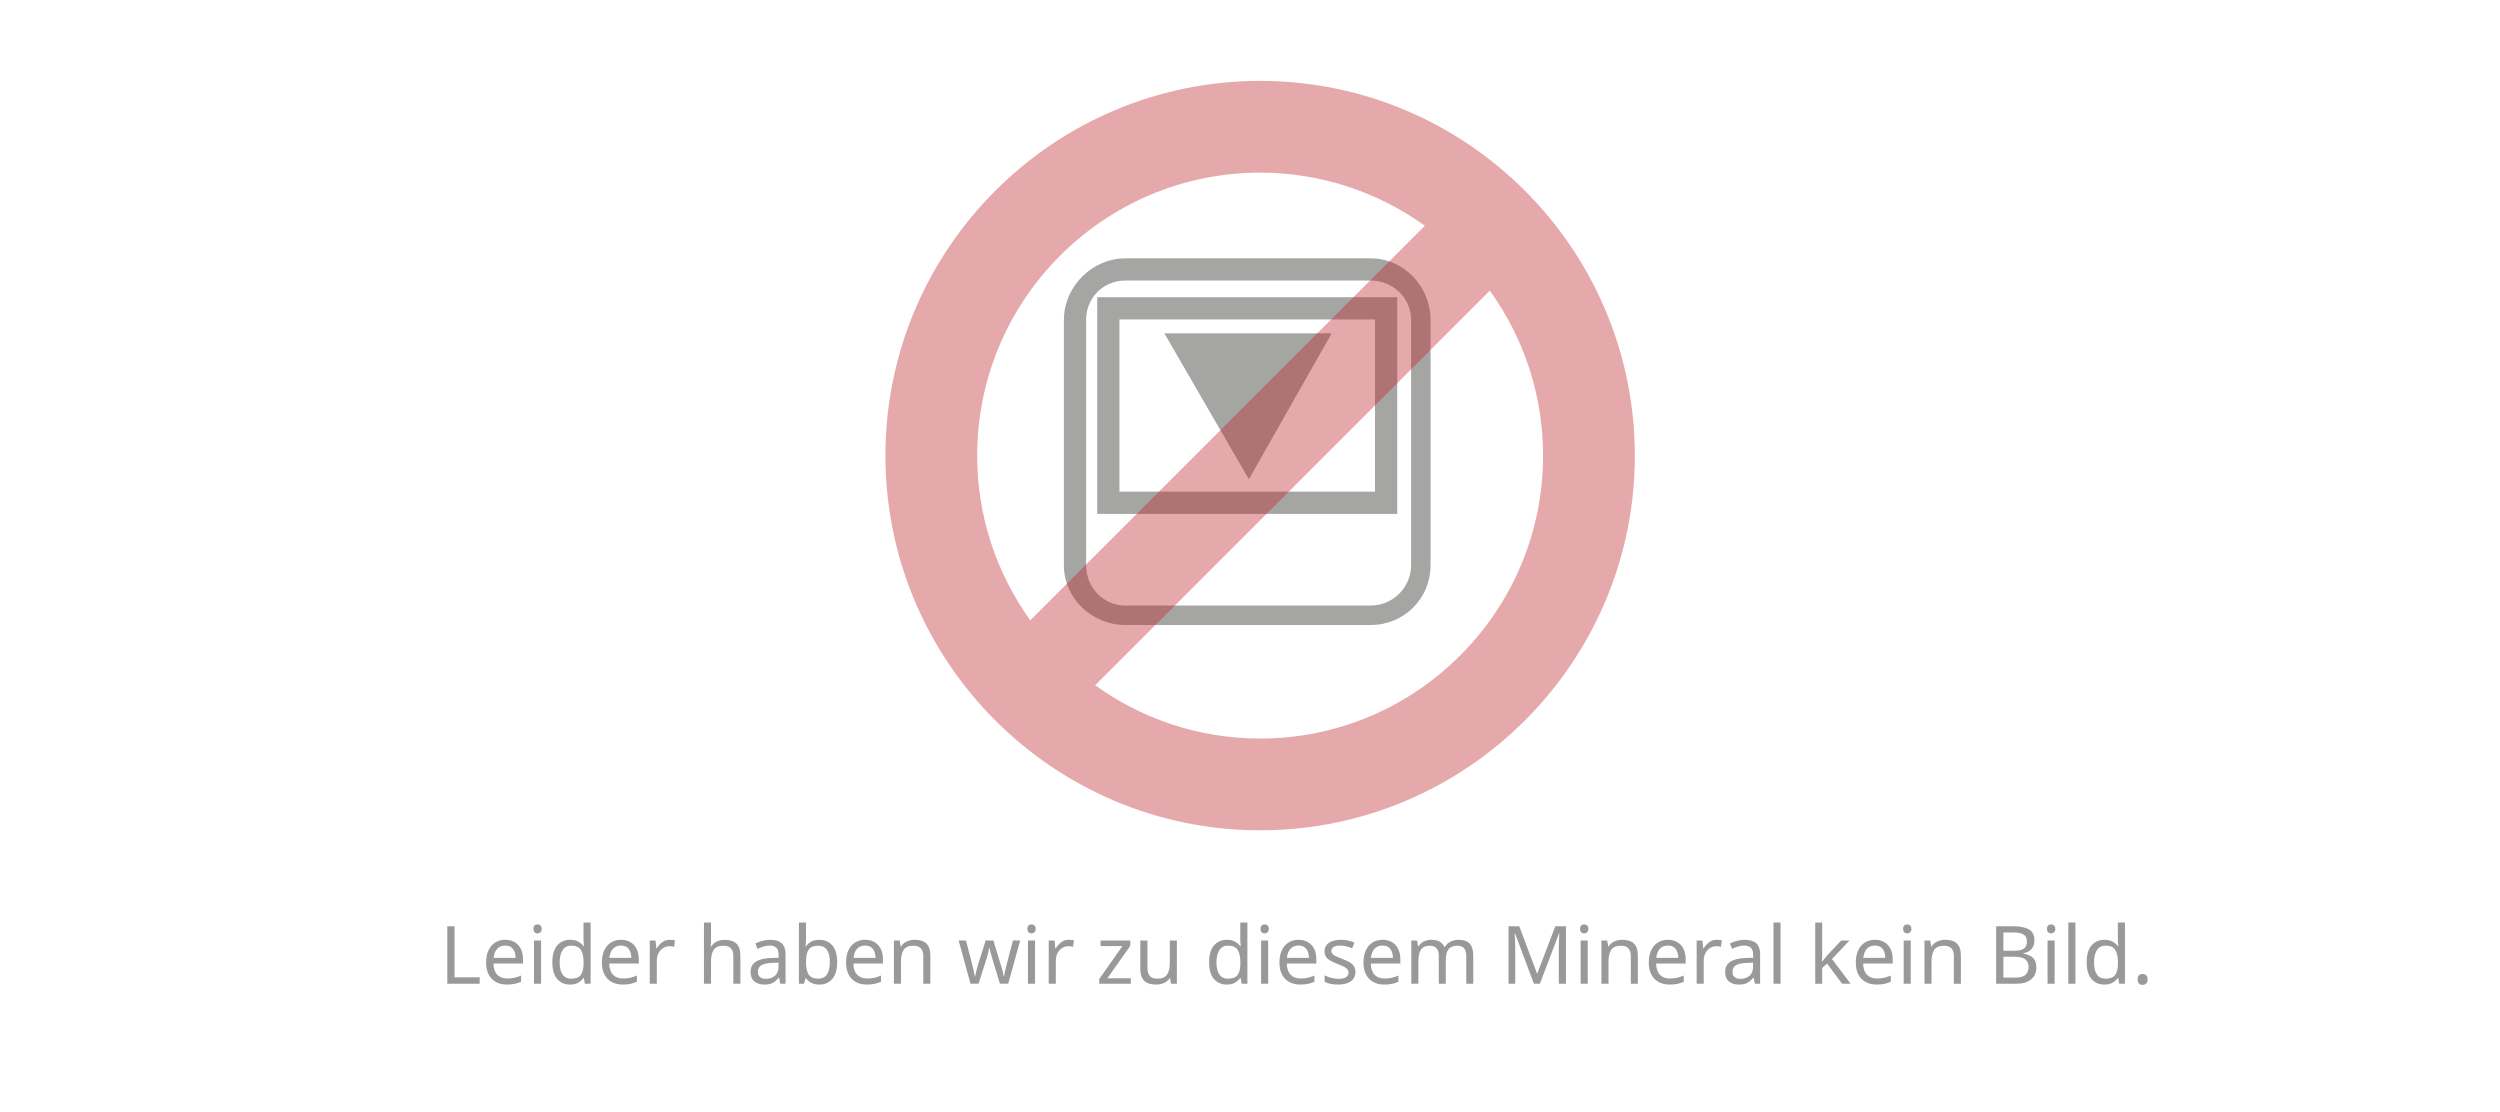
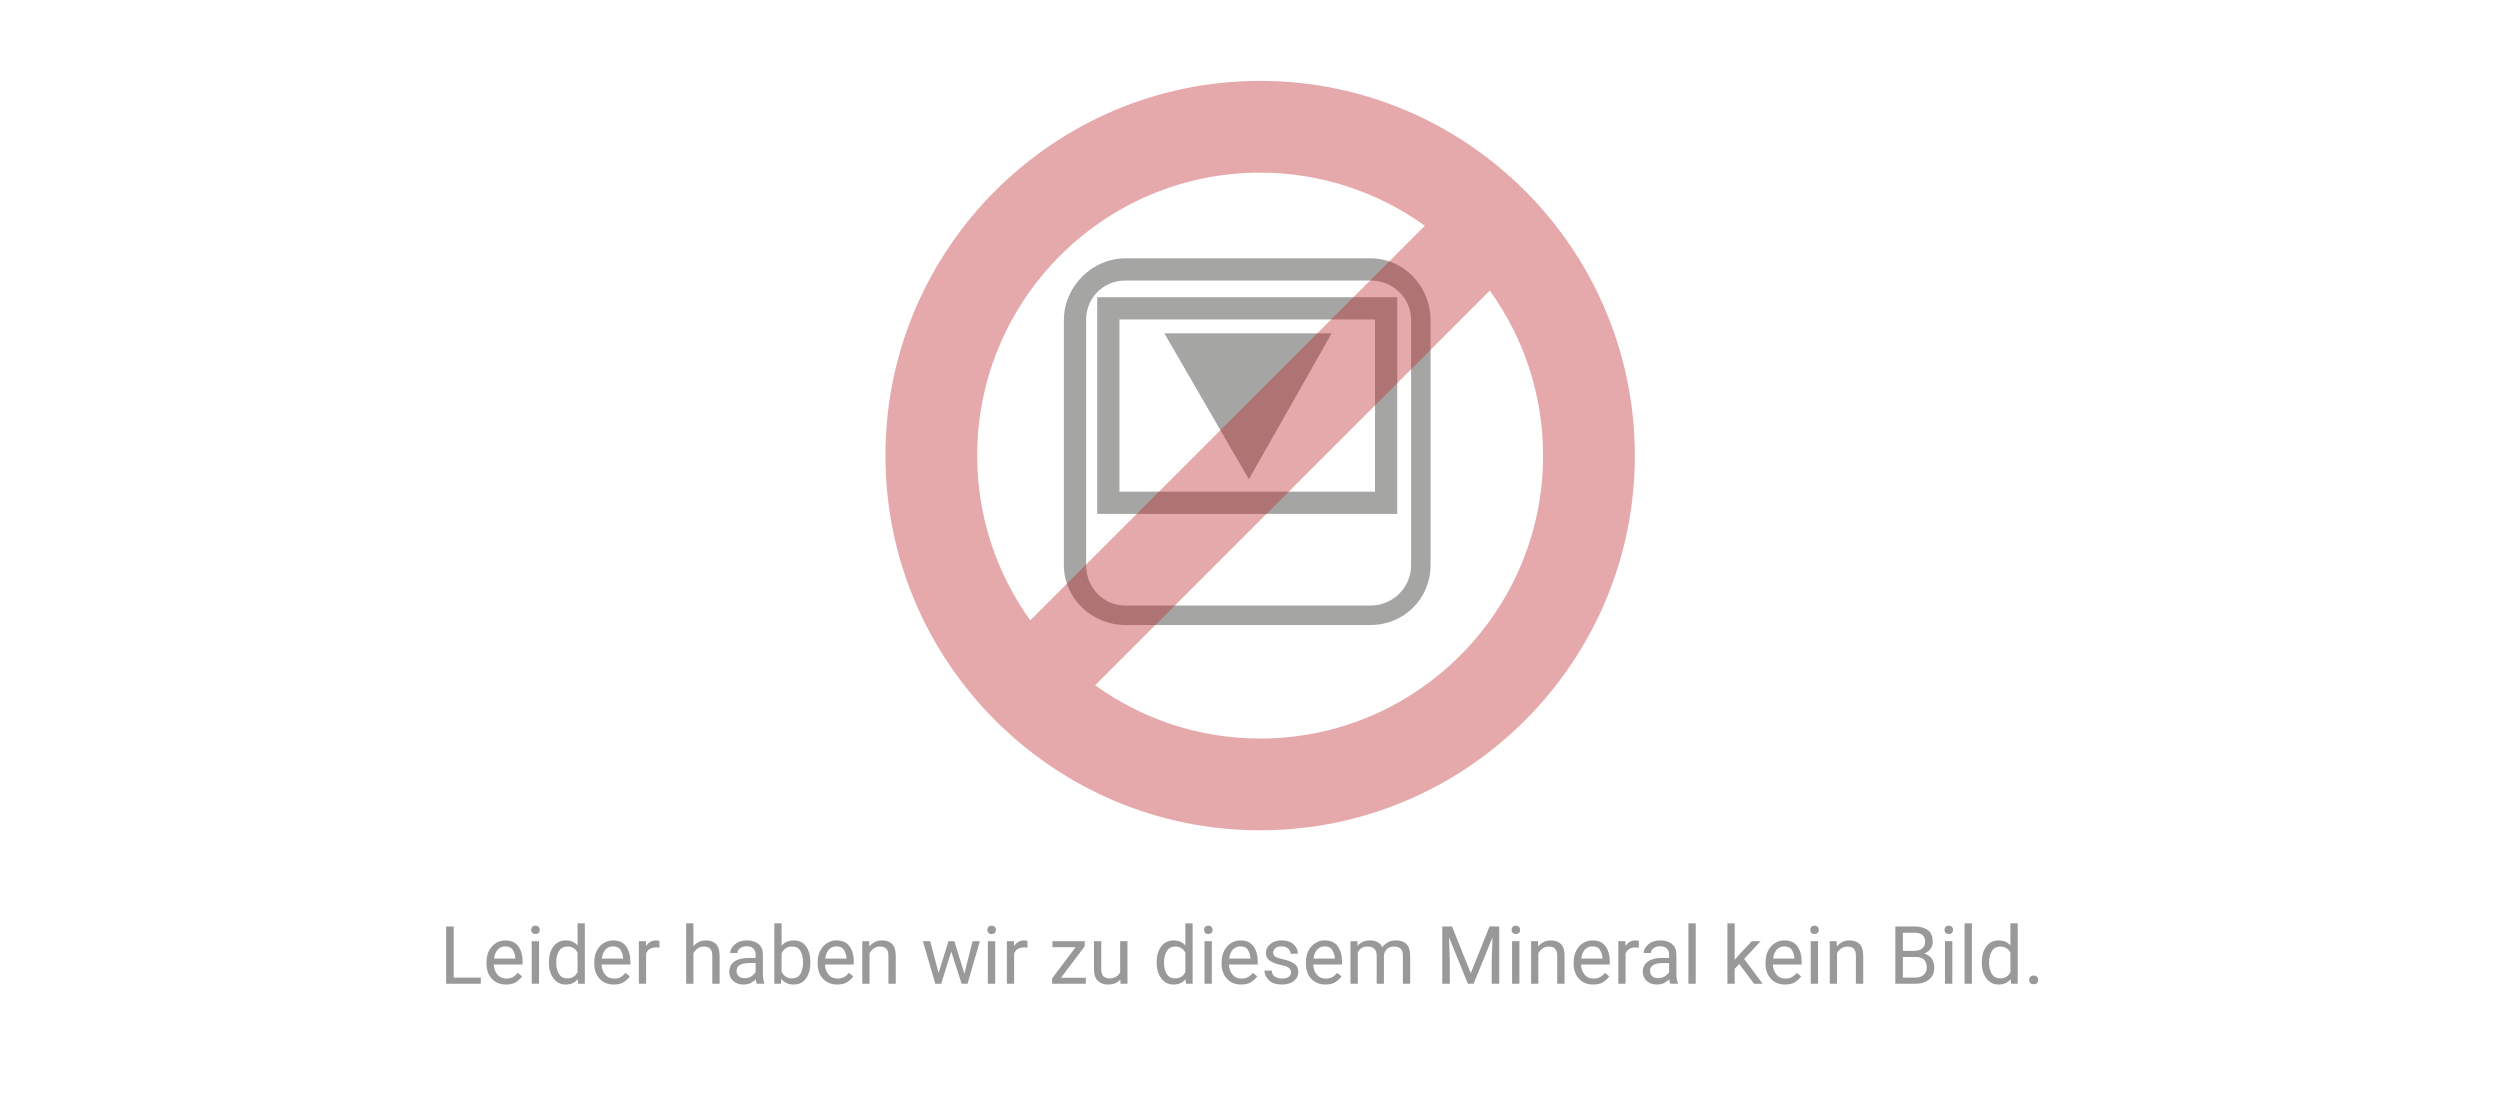
<svg xmlns="http://www.w3.org/2000/svg" version="1.1" id="Ebene_1" x="0px" y="0px" width="900px" height="400px" viewBox="0 0 900 400" enable-background="new 0 0 900 400" xml:space="preserve">
-   <text transform="matrix(1 0 0 1 158.2139 354.1504)" opacity="0.4" font-family="'Myriad-Bold'" font-size="29">Leider haben wir zu diesem Mineral kein Bild.</text>
+   <text transform="matrix(1 0 0 1 158.2139 354.1504)" opacity="0.4" font-family="'Roboto" font-size="29">Leider haben wir zu diesem Mineral kein Bild.</text>
  <g id="XMLID_592_">
    <g id="XMLID_572_">
      <g id="XMLID_312_">
        <path id="XMLID_313_" fill="#1D1D1B" d="M424.034,94.62" />
      </g>
    </g>
  </g>
  <g opacity="0.4">
    <path fill="#1D1D1B" d="M493.424,93h-88.262C393.128,93,383,103.164,383,115.196v88.262C383,215.487,393.128,225,405.162,225   h88.262c12.03,0,21.576-9.513,21.576-21.542v-88.262C515,103.164,505.454,93,493.424,93z M508,203.458   c0,8.01-6.569,14.542-14.576,14.542h-88.262c-8.011,0-14.162-6.532-14.162-14.542v-88.262c0-8.009,6.151-14.196,14.162-14.196   h88.262c8.007,0,14.576,6.187,14.576,14.196V203.458z" />
    <path fill="#1D1D1B" d="M395,185h108v-78H395V185z M403,115h92v62h-92V115z" />
    <polygon fill="#1D1D1B" points="449.586,172.54 479.401,120 419.167,120  " />
  </g>
  <path opacity="0.4" fill="#C1272D" d="M453.646,29.119c-74.381,0-134.896,60.514-134.896,134.896  c0,74.382,60.514,134.896,134.896,134.896c74.382,0,134.896-60.514,134.896-134.896C588.541,89.633,528.027,29.119,453.646,29.119z   M453.646,62.154c22.11,0,42.582,7.104,59.299,19.119l-142.04,142.04c-12.015-16.716-19.119-37.187-19.119-59.298  C351.786,107.848,397.479,62.154,453.646,62.154z M453.646,265.874c-22.154,0-42.662-7.131-59.396-19.188l142.067-142.068  c12.057,16.734,19.188,37.242,19.188,59.396C555.505,220.181,509.812,265.874,453.646,265.874z" />
</svg>
